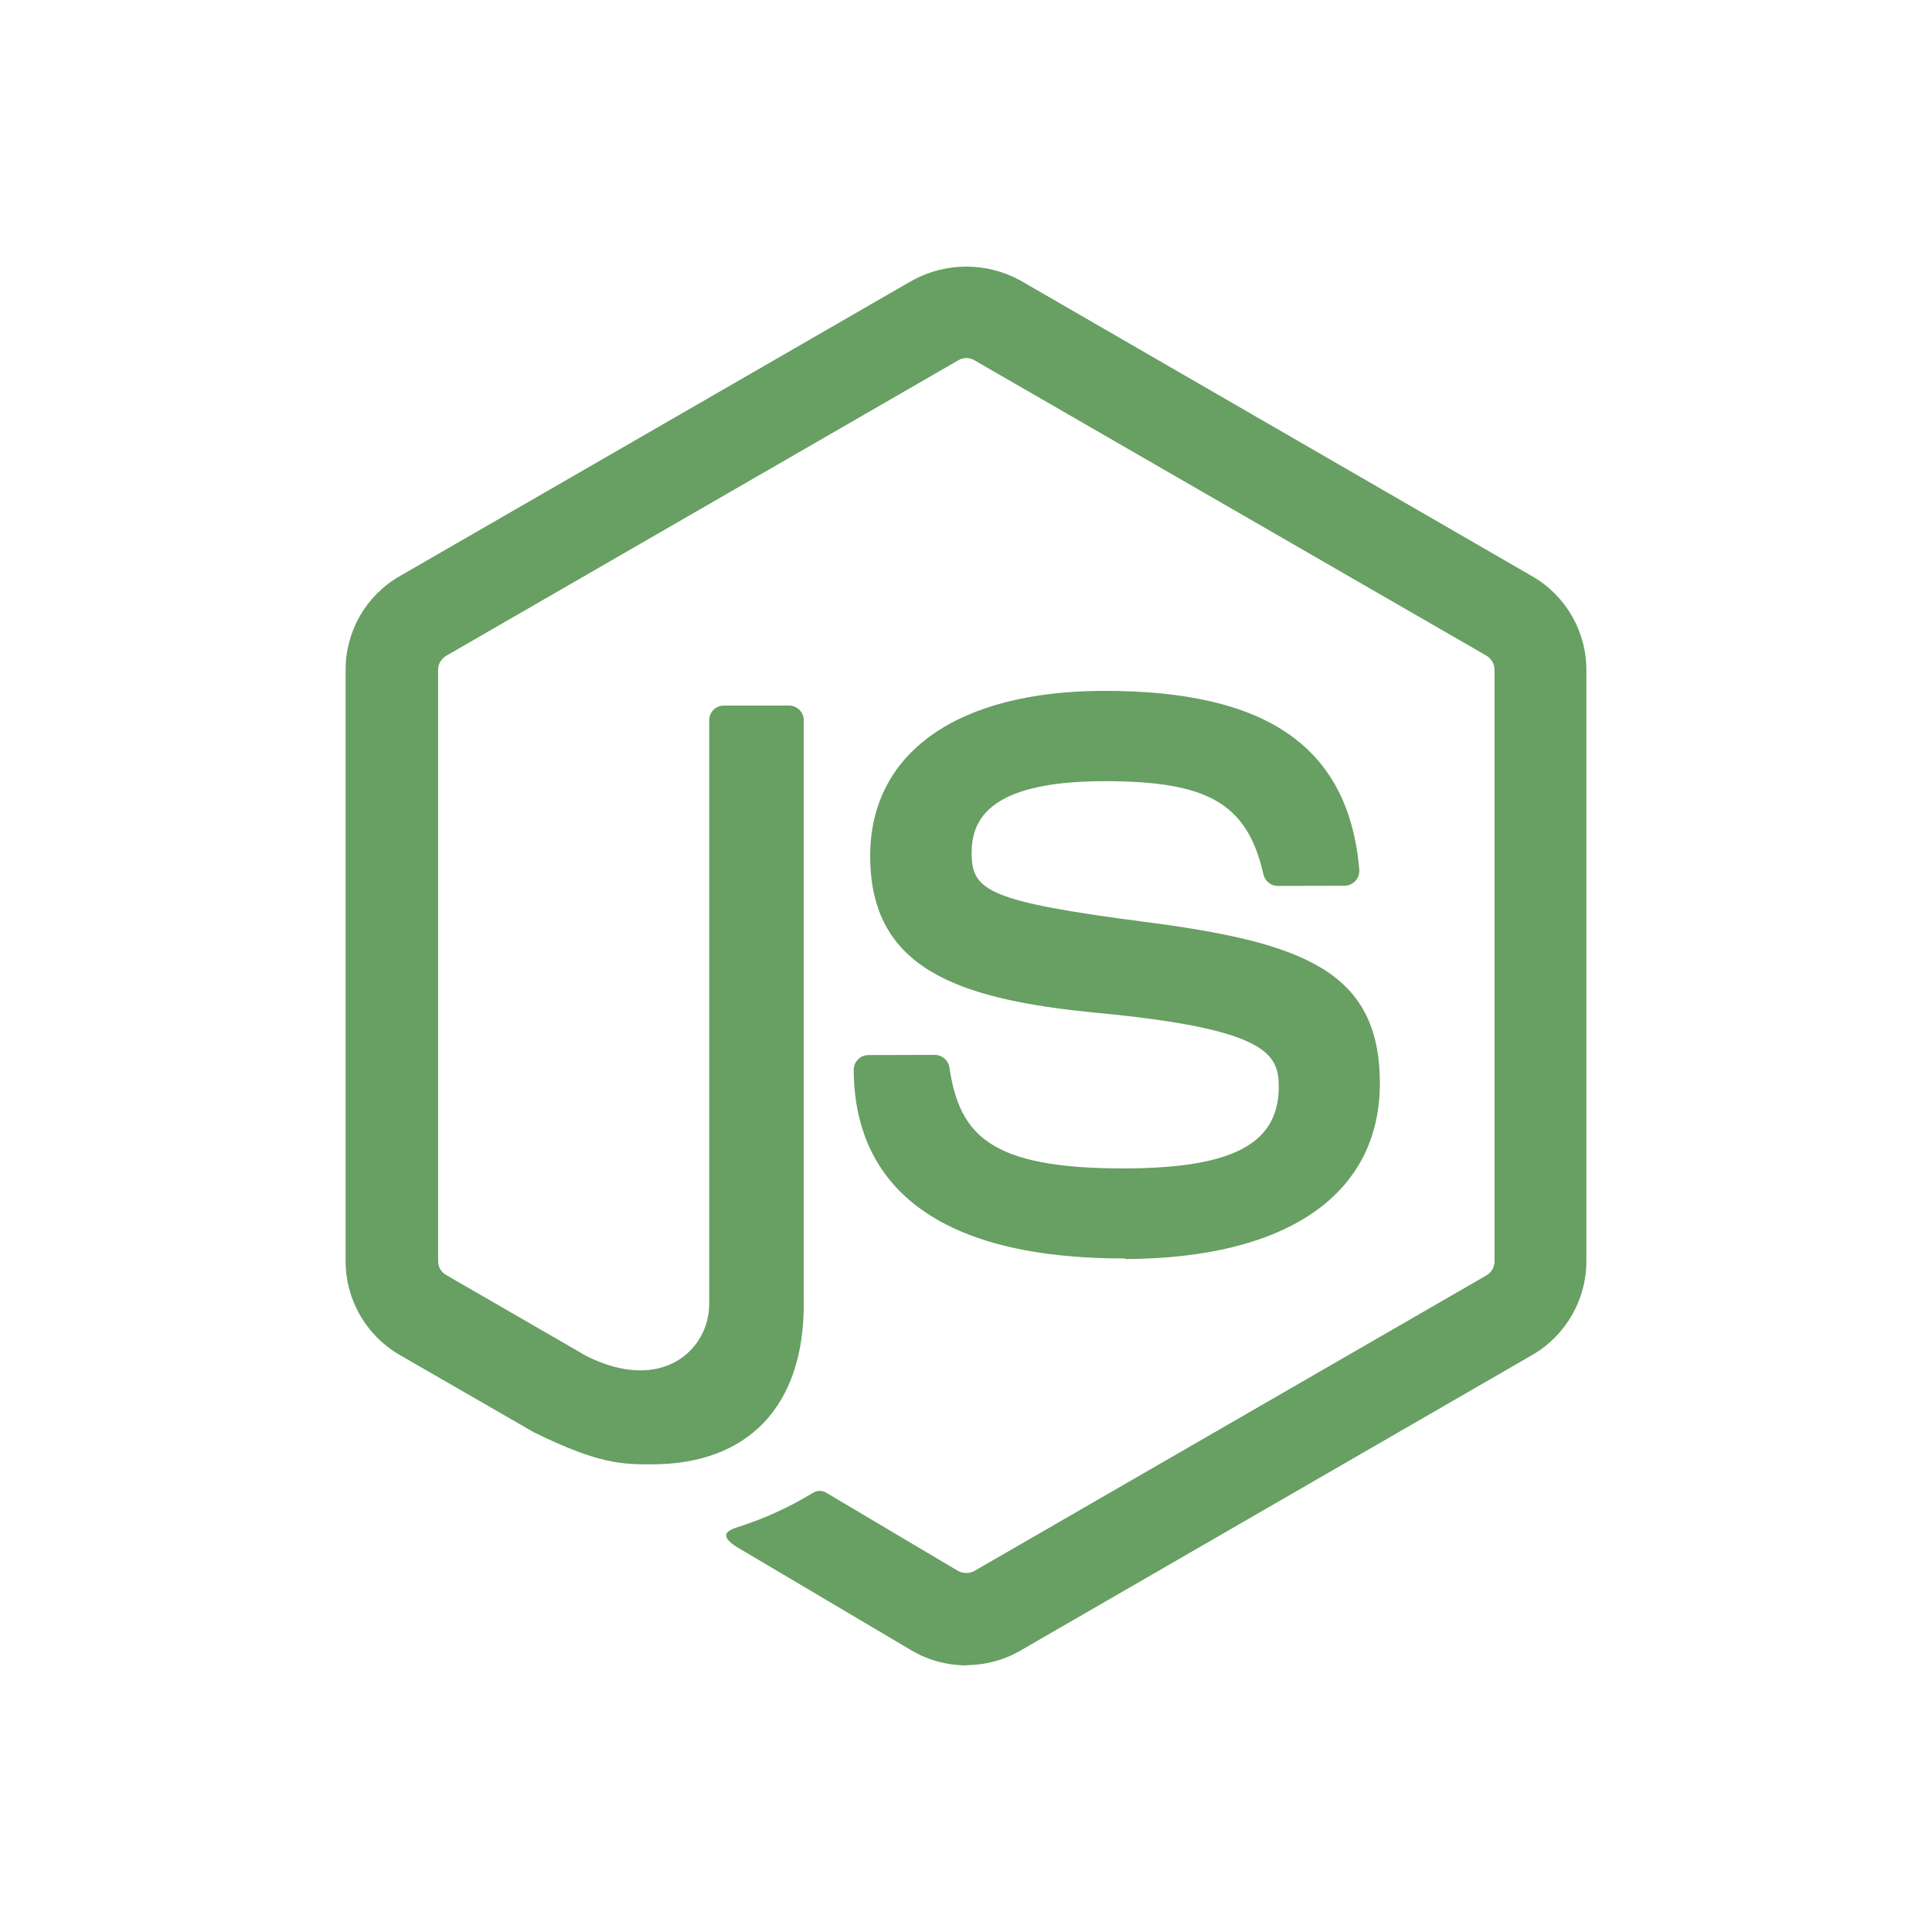
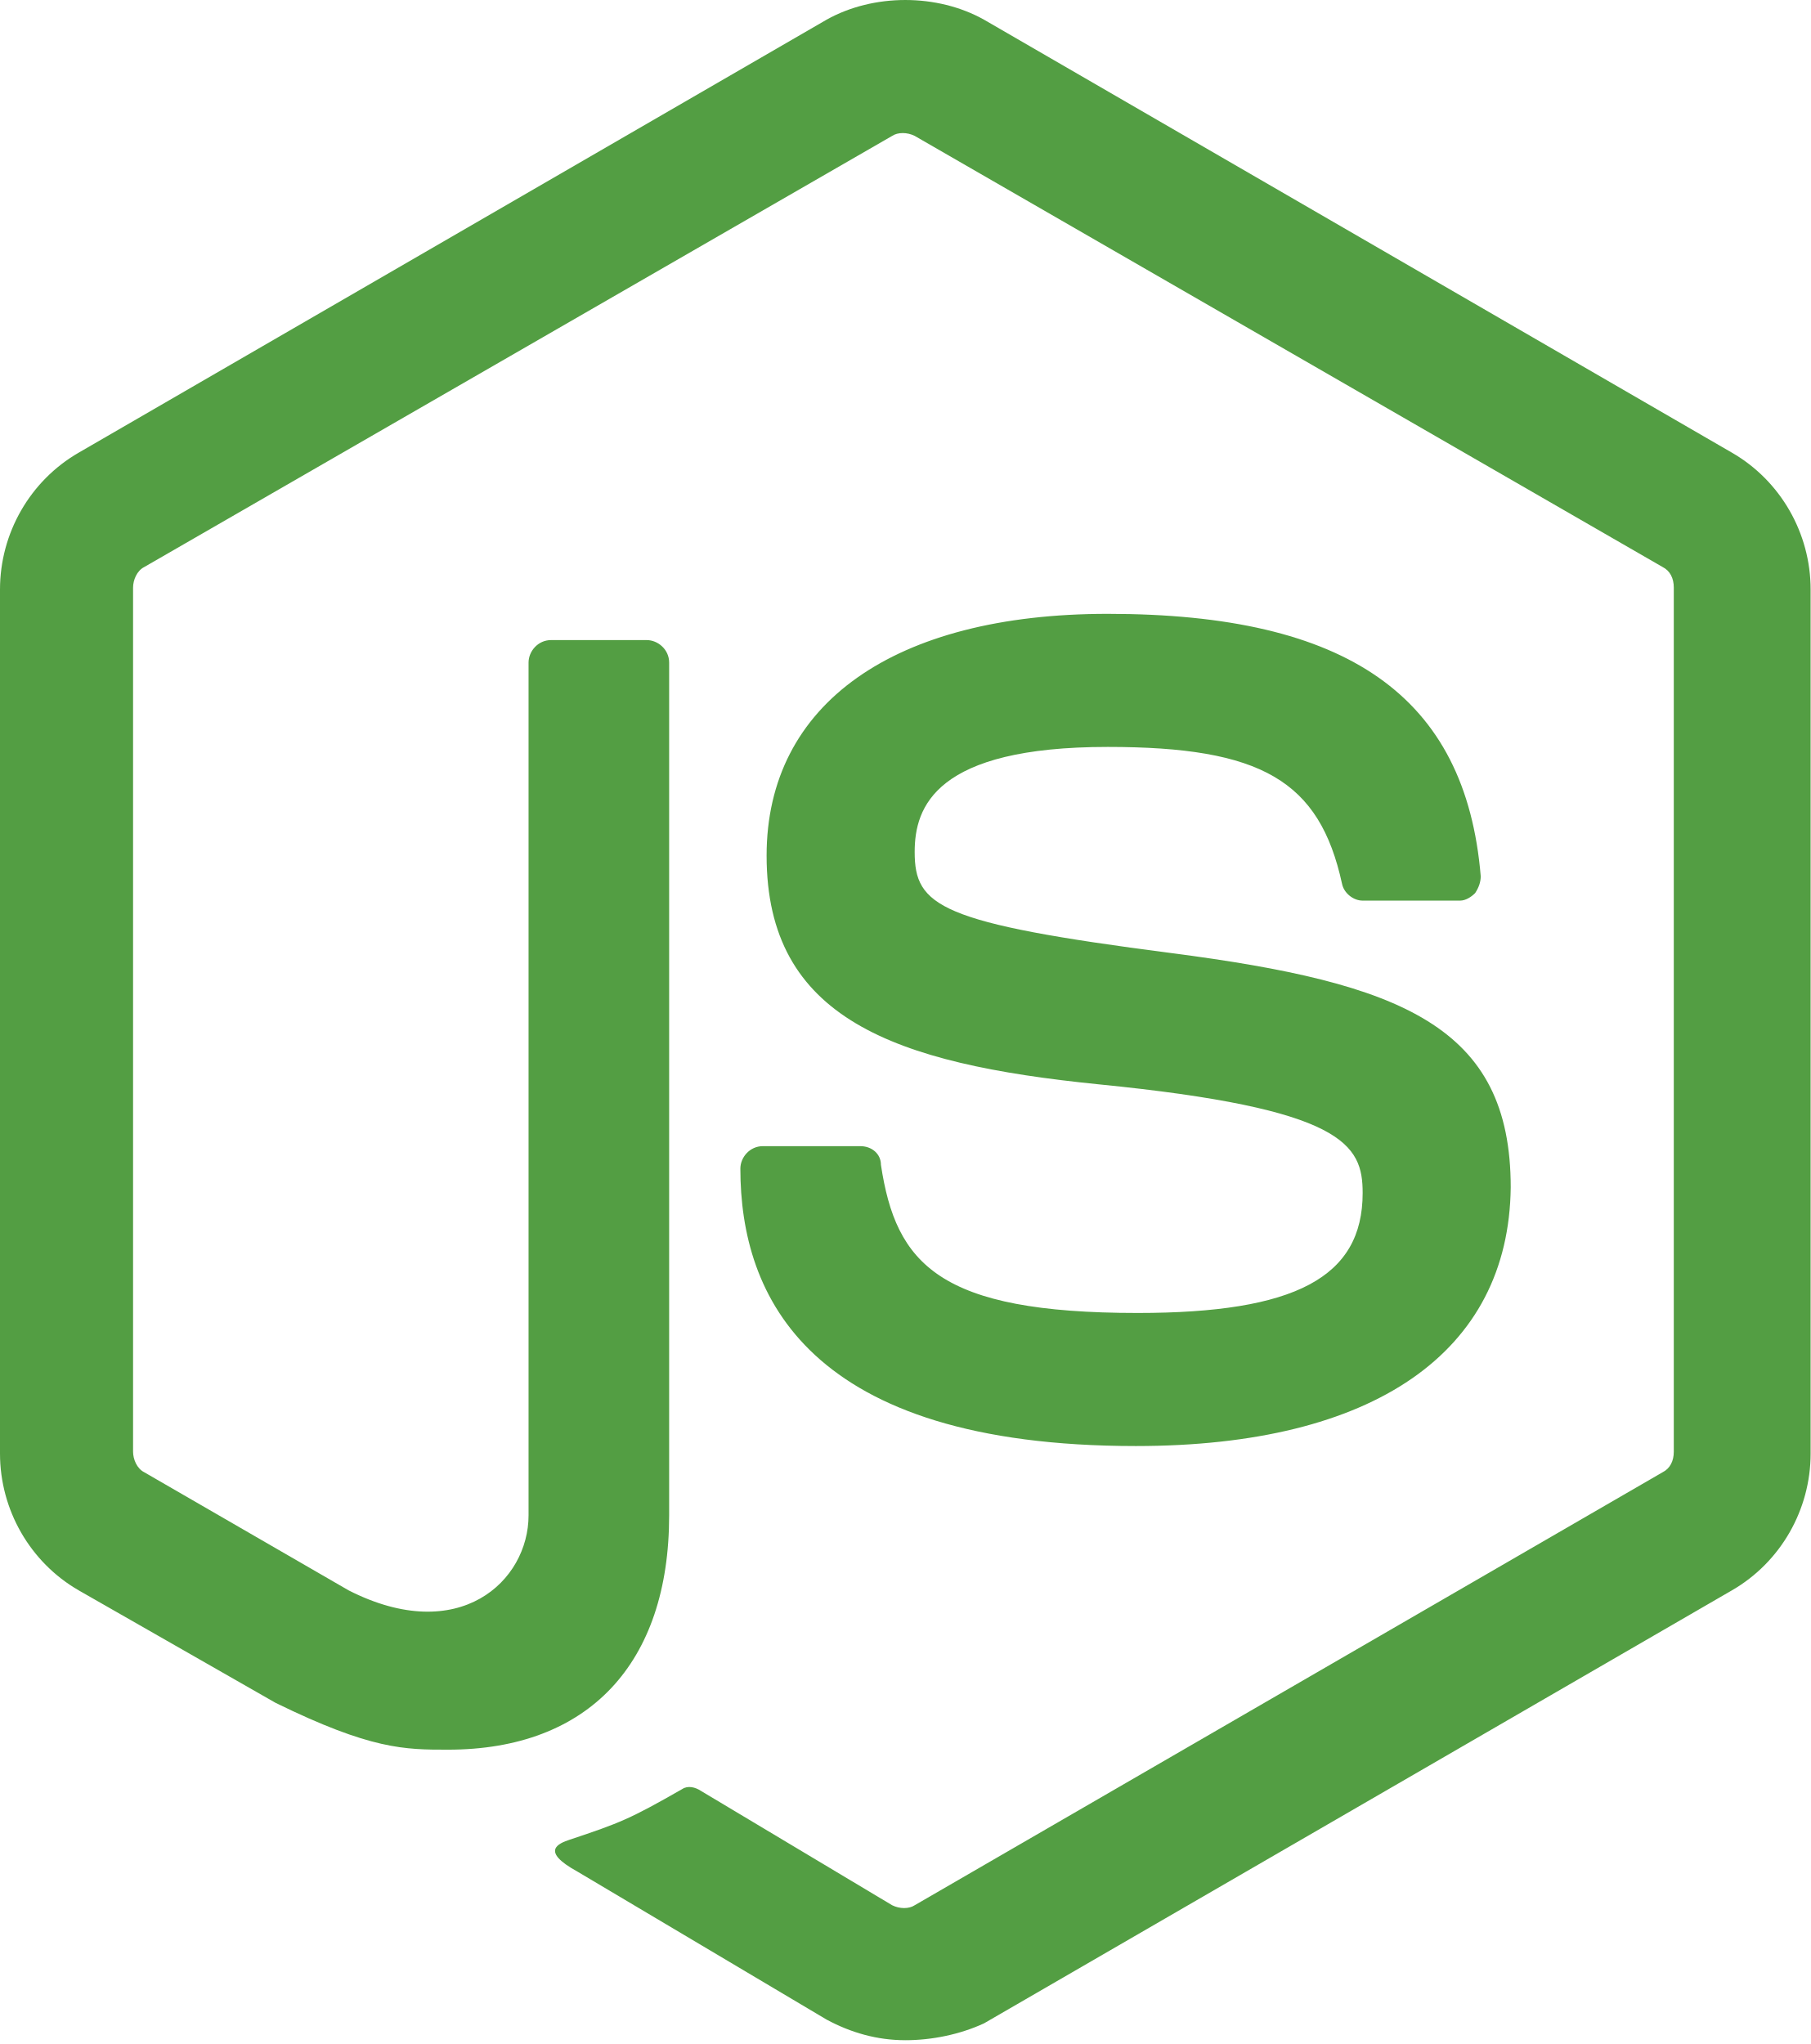
- <svg xmlns="http://www.w3.org/2000/svg" id="fd40508b-deb2-4b52-b0bc-ee8949ebd220" data-name="Capa 1" width="200" height="200" viewBox="0 0 200 200">
-   <path d="M100.025,172.399a11.168,11.168,0,0,1-5.565-1.488L76.747,160.425c-2.646-1.48-1.355-2.003-.482-2.304a35.758,35.758,0,0,0,8.009-3.652,1.345,1.345,0,0,1,1.319.093l13.608,8.075a1.796,1.796,0,0,0,1.644,0l53.059-30.627a1.673,1.673,0,0,0,.81-1.434V69.347a1.704,1.704,0,0,0-.821-1.461l-53.038-30.6a1.632,1.632,0,0,0-1.634,0l-53.027,30.6a1.691,1.691,0,0,0-.841,1.448v61.227a1.635,1.635,0,0,0,.823,1.421l14.53,8.394c7.889,3.945,12.71-.704,12.71-5.379v-60.43A1.514,1.514,0,0,1,74.958,73.04h6.72a1.519,1.519,0,0,1,1.527,1.527v60.457c0,10.519-5.738,16.562-15.712,16.562-3.068,0-5.485,0-12.232-3.32l-13.919-8.022a11.219,11.219,0,0,1-5.565-9.682V69.334a11.149,11.149,0,0,1,5.565-9.669l53.112-30.64a11.635,11.635,0,0,1,11.156,0l53.046,30.654a11.193,11.193,0,0,1,5.565,9.669v61.227a11.226,11.226,0,0,1-5.565,9.669l-53.046,30.64a11.152,11.152,0,0,1-5.591,1.488" style="fill:#689f63" />
-   <path d="M116.512,130.273c-23.216.061-28.111-10.584-28.135-19.522a1.526,1.526,0,0,1,1.533-1.531l6.853-.018a1.534,1.534,0,0,1,1.517,1.295c1.054,6.981,4.145,10.495,18.183,10.458,11.183-.029,15.931-2.568,15.915-8.498-.009-3.413-1.37-5.947-18.747-7.601-14.534-1.396-23.52-4.574-23.55-16.195-.028-10.705,8.987-17.103,24.114-17.143,16.987-.044,25.423,5.83,26.518,18.498a1.546,1.546,0,0,1-.409,1.183,1.58,1.58,0,0,1-1.128.494l-6.893.018a1.522,1.522,0,0,1-1.491-1.191c-1.679-7.34-5.697-9.681-16.6-9.652-12.206.032-13.616,4.286-13.607,7.473.01,3.865,1.687,4.989,18.161,7.124,16.315,2.122,24.066,5.157,24.096,16.619.03,11.555-9.595,18.207-26.409,18.251" style="fill:#689f63" />
+ <svg xmlns="http://www.w3.org/2000/svg" width="256" height="289" preserveAspectRatio="xMidYMid">
+   <path d="M128 288.464c-3.975 0-7.685-1.06-11.13-2.915l-35.247-20.936c-5.3-2.915-2.65-3.975-1.06-4.505 7.155-2.385 8.48-2.915 15.9-7.156.796-.53 1.856-.265 2.65.265l27.032 16.166c1.06.53 2.385.53 3.18 0l105.74-61.217c1.06-.53 1.59-1.59 1.59-2.915V83.08c0-1.325-.53-2.385-1.59-2.915l-105.74-60.953c-1.06-.53-2.385-.53-3.18 0L20.405 80.166c-1.06.53-1.59 1.855-1.59 2.915v122.17c0 1.06.53 2.385 1.59 2.915l28.887 16.695c15.636 7.95 25.44-1.325 25.44-10.6V93.68c0-1.59 1.326-3.18 3.181-3.18h13.516c1.59 0 3.18 1.325 3.18 3.18v120.58c0 20.936-11.396 33.126-31.272 33.126-6.095 0-10.865 0-24.38-6.625l-27.827-15.9C4.24 220.885 0 213.465 0 205.515V83.346C0 75.396 4.24 67.976 11.13 64L116.87 2.783c6.625-3.71 15.635-3.71 22.26 0L244.87 64C251.76 67.975 256 75.395 256 83.346v122.17c0 7.95-4.24 15.37-11.13 19.345L139.13 286.08c-3.445 1.59-7.42 2.385-11.13 2.385Zm32.596-84.009c-46.377 0-55.917-21.2-55.917-39.221 0-1.59 1.325-3.18 3.18-3.18h13.78c1.59 0 2.916 1.06 2.916 2.65 2.12 14.045 8.215 20.936 36.306 20.936 22.261 0 31.802-5.035 31.802-16.96 0-6.891-2.65-11.926-37.367-15.372-28.886-2.915-46.907-9.275-46.907-32.33 0-21.467 18.02-34.187 48.232-34.187 33.921 0 50.617 11.66 52.737 37.101 0 .795-.265 1.59-.795 2.385-.53.53-1.325 1.06-2.12 1.06h-13.78c-1.326 0-2.65-1.06-2.916-2.385-3.18-14.575-11.395-19.345-33.126-19.345-24.38 0-27.296 8.48-27.296 14.84 0 7.686 3.445 10.07 36.306 14.31 32.597 4.24 47.967 10.336 47.967 33.127-.265 23.321-19.345 36.571-53.002 36.571Z" fill="#539E43" />
</svg>
